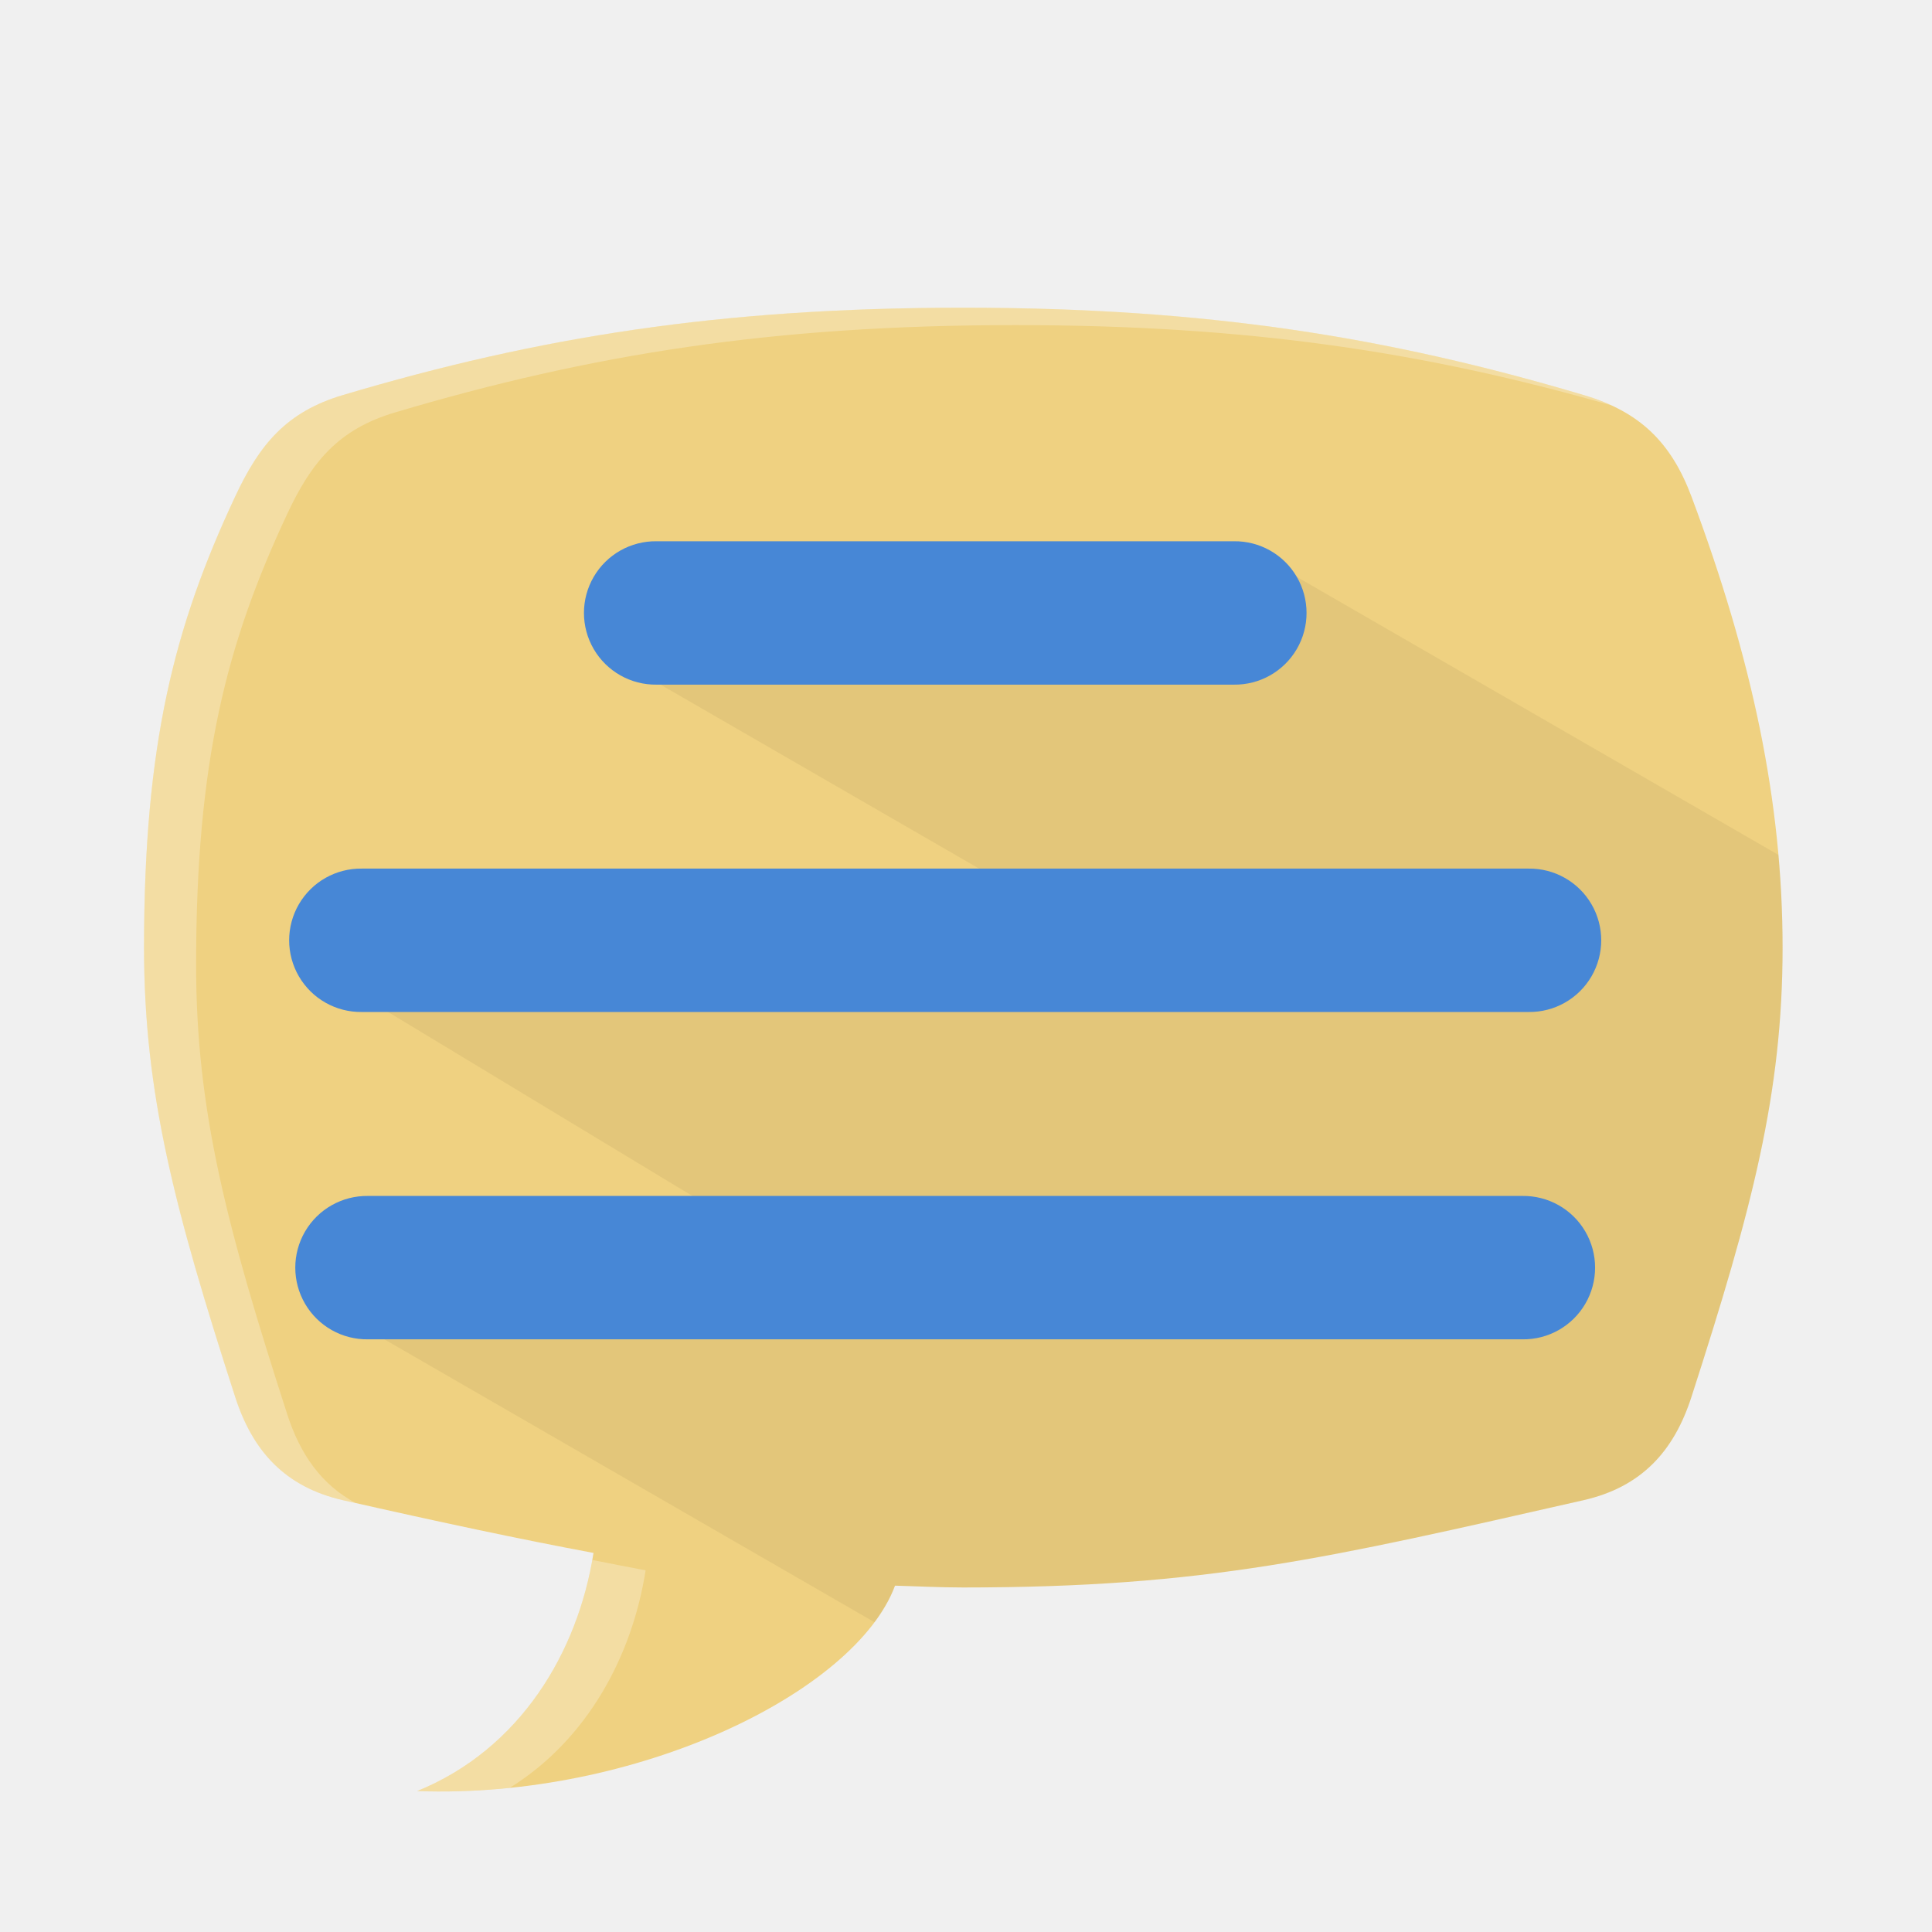
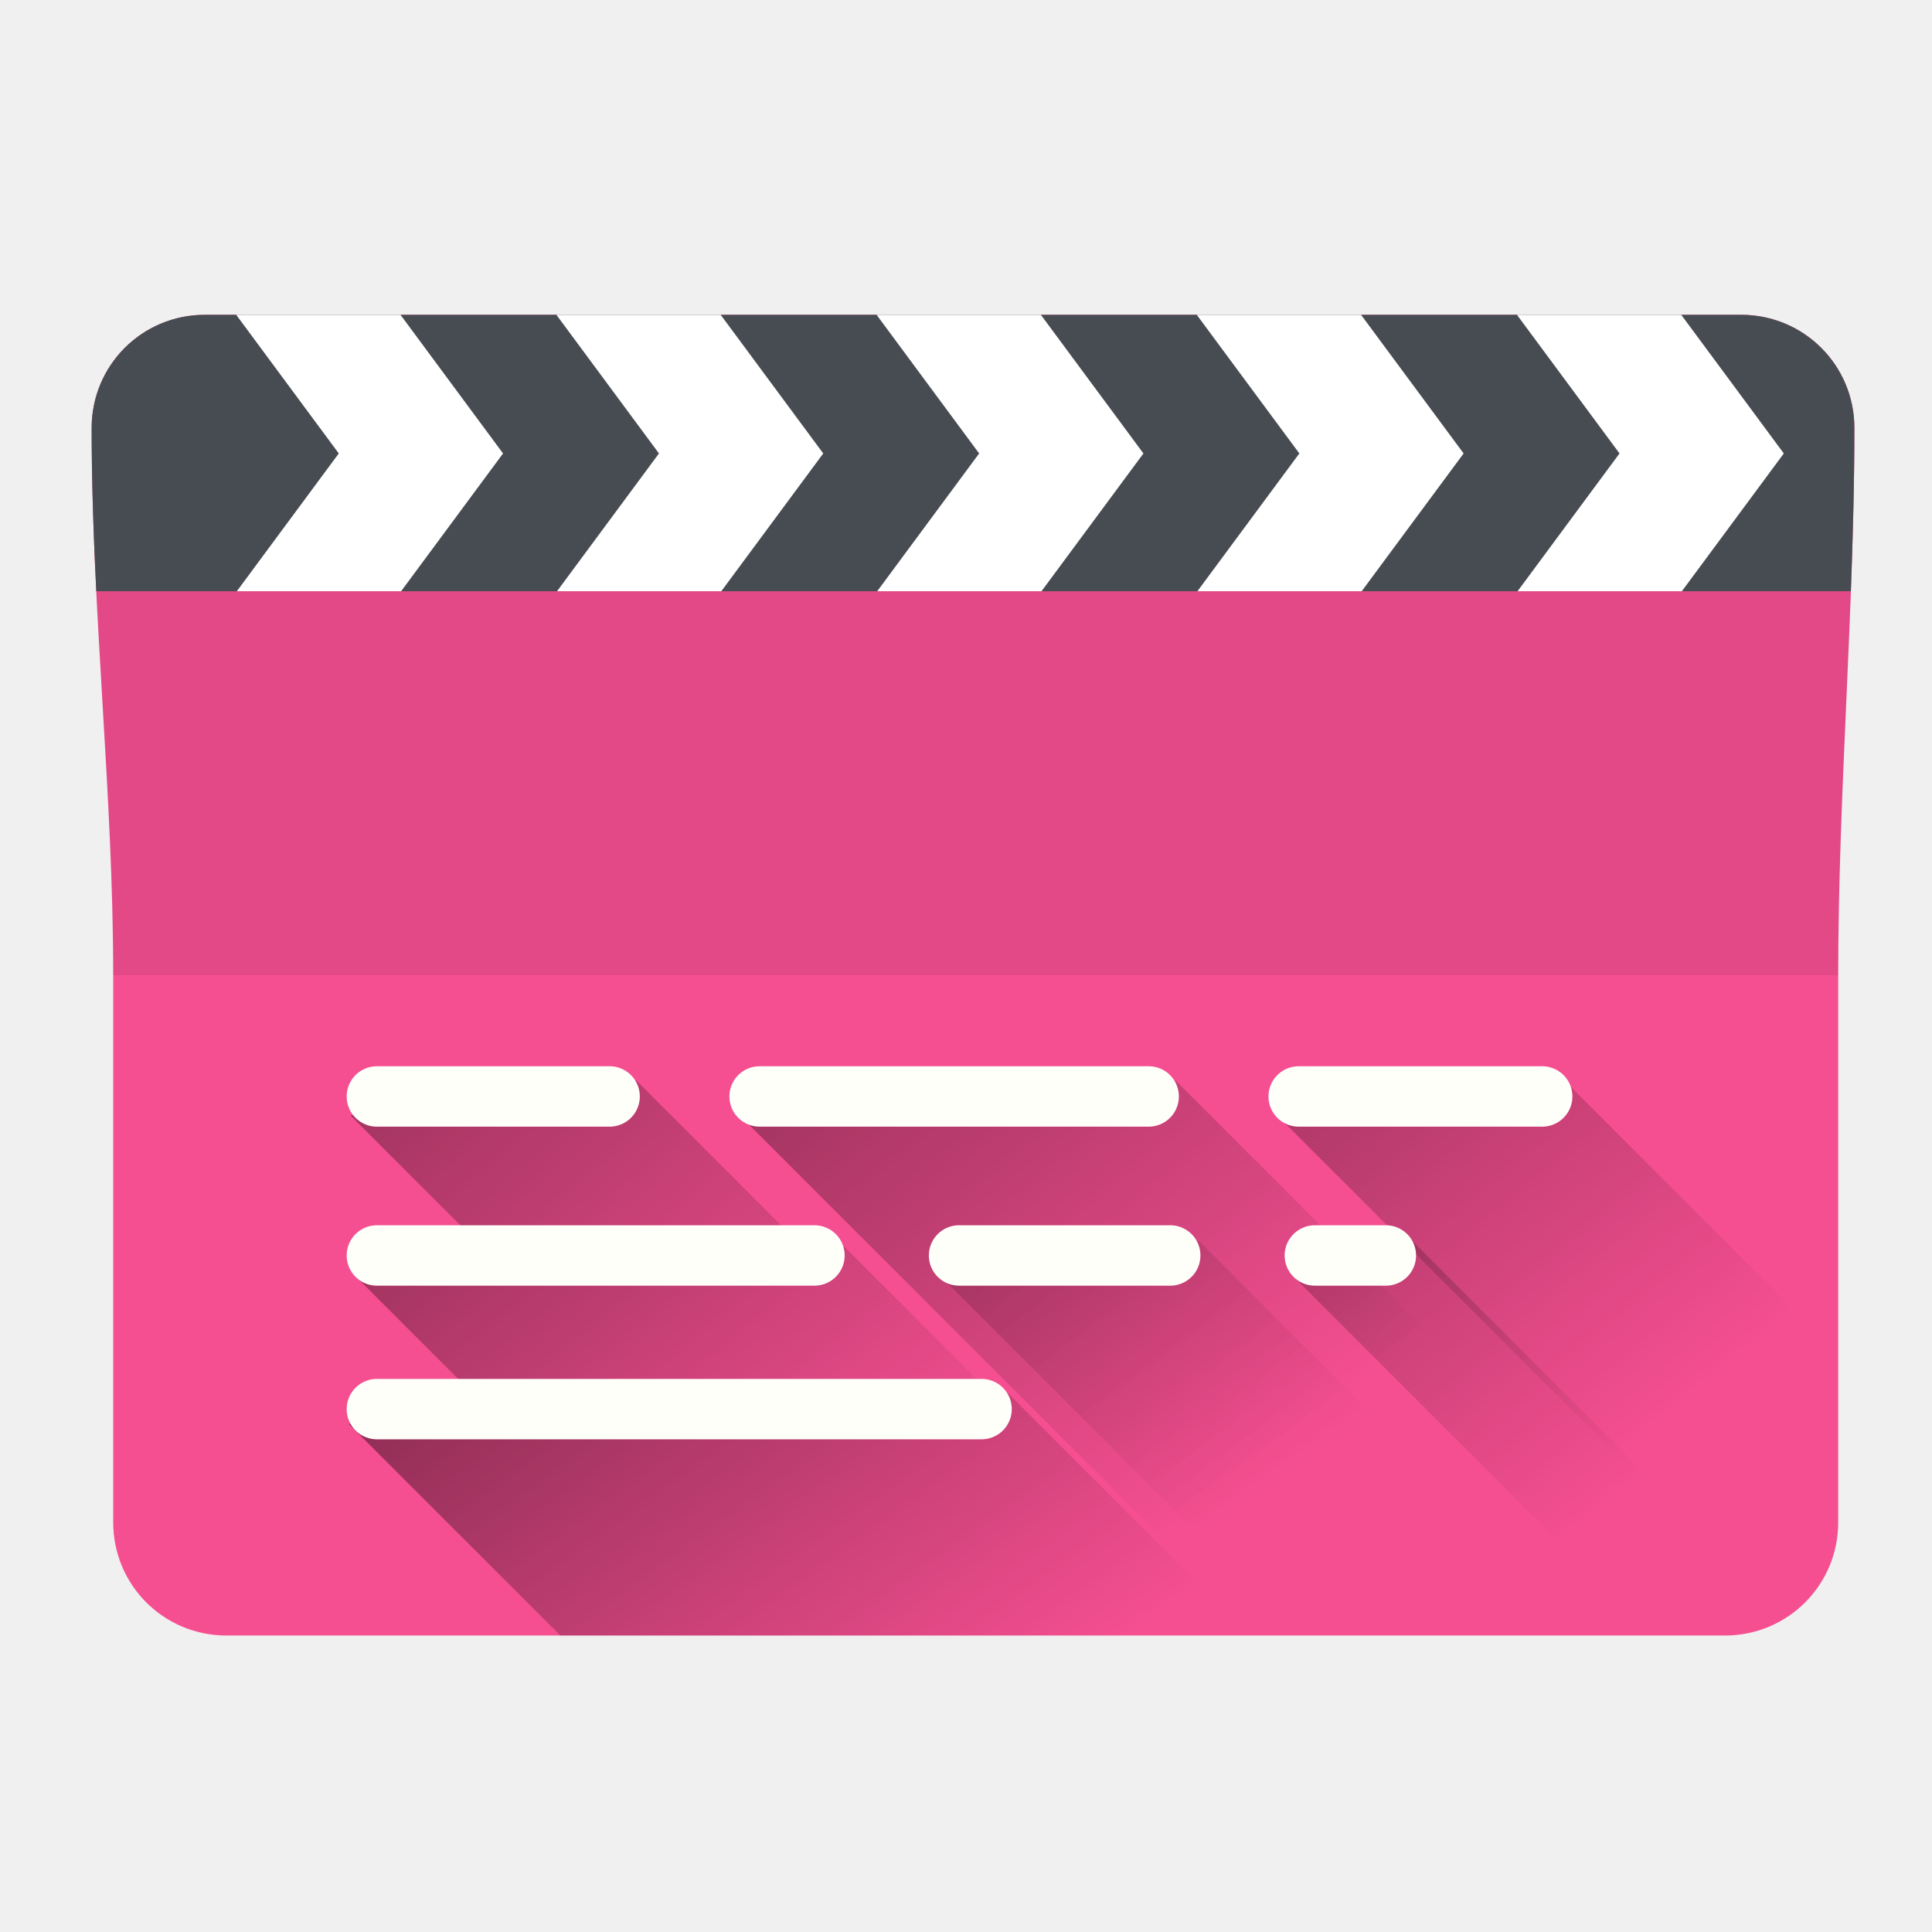
- <svg xmlns="http://www.w3.org/2000/svg" viewBox="0 0 512 512" id="svg2" version="1.1" width="100%" height="100%">
+ <svg xmlns="http://www.w3.org/2000/svg" xmlns:xlink="http://www.w3.org/1999/xlink" width="512" height="512" id="svg2" version="1.1">
  <defs id="defs4">
-     <linearGradient id="linearGradient3764" x1="1" x2="47" gradientUnits="userSpaceOnUse" gradientTransform="matrix(0,-1,1,0,-1.5e-6,48)">
-       <stop style="stop-color:#622a5f;stop-opacity:1" id="stop7" />
-       <stop offset="1" style="stop-color:#70306c;stop-opacity:1" id="stop9" />
+     <linearGradient id="linearGradient903">
+       <stop style="stop-color:#000000;stop-opacity:1;" offset="0" id="stop899" />
+       <stop style="stop-color:#000000;stop-opacity:0;" offset="1" id="stop901" />
    </linearGradient>
-     <clipPath clipPathUnits="userSpaceOnUse" id="clipPath3790">
-       <path id="path3792" d="M 24,11.5 C 20,11.5 17.008,12 13.781,13 12.844,13.289 12.402,13.852 12,14.75 11,16.977 10.5,19 10.5,22.5 c 0,2.5 0.5,4.489 1.5,7.719 0.289,0.938 0.824,1.554 1.781,1.781 1.64,0.388 2.91,0.669 4.125,0.906 C 17.65,34.615 16.698,36.28 15,37 18.621,37.138 22.222,35.301 22.875,33.469 23.239,33.479 23.6,33.5 24,33.5 28,33.5 29.992,33 34.219,32 35.176,31.773 35.711,31.157 36,30.219 37,26.989 37.5,25 37.5,22.5 37.5,20 37,17.539 36,14.75 35.668,13.825 35.157,13.289 34.219,13 30.992,12 28,11.5 24,11.5 z" style="fill:#75bfe9;fill-opacity:1;fill-rule:nonzero;stroke:none" />
+     <linearGradient id="linearGradient3889">
+       <stop style="stop-color:#000000;stop-opacity:1;" offset="0" id="stop3891" />
+       <stop style="stop-color:#000000;stop-opacity:0;" offset="1" id="stop3893" />
+     </linearGradient>
+     <linearGradient id="linearGradient3783">
+       <stop style="stop-color:#000000;stop-opacity:1;" offset="0" id="stop3785" />
+       <stop style="stop-color:#fb5549;stop-opacity:0;" offset="1" id="stop3787" />
+     </linearGradient>
+     <linearGradient xlink:href="#linearGradient3783" id="linearGradient3789" x1="-3045.61" y1="379.882" x2="-1068.817" y2="1369.831" gradientUnits="userSpaceOnUse" />
+     <clipPath clipPathUnits="userSpaceOnUse" id="clipPath3793">
+       <path d="m -937.143,872.362 a 762.857,762.857 0 1 1 -1525.714,0 762.857,762.857 0 1 1 1525.714,0 z" id="path3795" style="fill:#fb5549;fill-opacity:1;fill-rule:evenodd;stroke:none" />
+     </clipPath>
+     <linearGradient xlink:href="#linearGradient3783" id="linearGradient3821" gradientUnits="userSpaceOnUse" x1="-3045.61" y1="379.882" x2="-1068.817" y2="1369.831" />
+     <clipPath clipPathUnits="userSpaceOnUse" id="clipPath3899">
+       <path id="path3901" d="m 54.286,83.429 407.143,0 c 16.62,0 30,13.38 30,30 0,48.333 -4.286,96.667 -4.286,145 l 0,145 c 0,16.62 -13.38,30 -30,30 l -397.143,0 c -16.62,0 -30,-13.38 -30,-30 l 0,-145 c 0,-48.333 -5.714,-96.667 -5.714,-145 0,-16.62 13.38,-30 30,-30 z" style="color:#000000;fill:#1cc1c1;fill-opacity:1;fill-rule:evenodd;stroke:none;stroke-width:46.6;marker:none;visibility:visible;display:inline;overflow:visible;enable-background:accumulate" />
+     </clipPath>
+     <clipPath clipPathUnits="userSpaceOnUse" id="clipPath4230">
+       <path id="path4232" d="m 54.286,623.791 407.143,0 c 16.62,0 30,13.38 30,30 0,48.333 -4.286,96.667 -4.286,145 l 0,145 c 0,16.62 -13.38,30 -30,30 l -397.143,0 c -16.62,0 -30,-13.38 -30,-30 l 0,-145 c 0,-48.333 -5.714,-96.667 -5.714,-145 0,-16.62 13.38,-30 30,-30 z" style="color:#000000;display:inline;overflow:visible;visibility:visible;fill:#708299;fill-opacity:1;fill-rule:evenodd;stroke:none;stroke-width:46.6;marker:none;enable-background:accumulate" />
+     </clipPath>
+     <linearGradient xlink:href="#linearGradient903" id="linearGradient905" x1="25.514" y1="697.042" x2="259.643" y2="1022.719" gradientUnits="userSpaceOnUse" />
+     <linearGradient xlink:href="#linearGradient903" id="linearGradient907" x1="147.541" y1="623.79" x2="424.009" y2="961.55" gradientUnits="userSpaceOnUse" />
+     <linearGradient xlink:href="#linearGradient903" id="linearGradient909" x1="106.135" y1="623.79" x2="338.315" y2="953.996" gradientUnits="userSpaceOnUse" />
+     <linearGradient xlink:href="#linearGradient903" id="linearGradient911" x1="-18.18" y1="633.476" x2="242.942" y2="960.312" gradientUnits="userSpaceOnUse" />
+     <linearGradient xlink:href="#linearGradient903" id="linearGradient913" x1="162.129" y1="579.863" x2="449.518" y2="930.386" gradientUnits="userSpaceOnUse" />
+     <linearGradient xlink:href="#linearGradient903" id="linearGradient915" x1="38.891" y1="569.383" x2="341.179" y2="943.139" gradientUnits="userSpaceOnUse" />
+     <linearGradient xlink:href="#linearGradient903" id="linearGradient917" x1="-87.178" y1="581.608" x2="234.016" y2="944.02" gradientUnits="userSpaceOnUse" />
+     <clipPath clipPathUnits="userSpaceOnUse" id="clipPath951">
+       <path id="path953" d="M 54.286,643.791 H 461.429 c 16.62,0 30,13.38 30,30 0,48.333 -4.286,96.667 -4.286,145 v 145 c 0,16.62 -13.38,30 -30,30 H 60 c -16.62,0 -30,-13.38 -30,-30 v -145 c 0,-48.333 -5.714,-96.667 -5.714,-145 0,-16.62 13.38,-30 30,-30 z" style="color:#000000;display:inline;overflow:visible;visibility:visible;fill:#f54f91;fill-opacity:1;fill-rule:evenodd;stroke:none;stroke-width:46.6;marker:none;enable-background:accumulate" />
    </clipPath>
  </defs>
-   <path style="fill:#efd181;fill-opacity:1;fill-rule:nonzero;stroke:none" d="m 255.286,81.546 c -64.331,0 -112.446,7.708 -164.345,23.124 -15.069,4.455 -22.182,13.134 -28.647,26.978 -16.083,34.331 -24.124,65.518 -24.124,119.474 0,38.54 8.041,69.198 24.124,118.992 4.648,14.46 13.256,23.96 28.647,27.46 26.375,5.981 46.803,10.31 66.341,13.971 -4.128,26.337 -19.438,52.013 -46.74,63.109 58.24,2.121 116.145,-26.186 126.651,-54.438 5.856,0.154 11.659,0.482 18.093,0.482 64.331,0 96.363,-7.708 164.345,-23.124 15.391,-3.499 23.999,-12.999 28.647,-27.46 16.083,-49.794 24.124,-80.452 24.124,-118.992 0,-38.54 -8.041,-76.479 -24.124,-119.474 C 442.938,117.389 434.716,109.126 419.631,104.671 367.732,89.255 319.616,81.547 255.286,81.547 z" id="path29" />
-   <path style="fill:#000000;stroke:none;stroke-width:1px;stroke-linecap:butt;stroke-linejoin:miter;stroke-opacity:1;fill-opacity:0.053" d="M 335.969 148.438 L 165.688 176.031 L 276.625 240.094 L 87.438 258.875 L 211.344 333.781 L 85.125 345.281 L 231.75 429.906 C 234.139 426.704 235.98 423.466 237.188 420.219 C 243.044 420.373 248.847 420.688 255.281 420.688 C 319.612 420.688 351.643 412.979 419.625 397.562 C 435.016 394.063 443.633 384.585 448.281 370.125 C 464.364 320.331 472.406 289.665 472.406 251.125 C 472.406 242.929 472.04 234.758 471.312 226.562 L 335.969 148.438 z " id="path3785" />
-   <path style="font-size:medium;font-style:normal;font-variant:normal;font-weight:normal;font-stretch:normal;text-indent:0;text-align:start;text-decoration:none;line-height:normal;letter-spacing:normal;word-spacing:normal;text-transform:none;direction:ltr;block-progression:tb;writing-mode:lr-tb;text-anchor:start;baseline-shift:baseline;color:#000000;fill:#4787d6;fill-opacity:1;stroke:none;stroke-width:38;marker:none;visibility:visible;display:inline;overflow:visible;enable-background:accumulate;font-family:Sans;-inkscape-font-specification:Sans" d="m 174.031,143.438 a 19.002,19.002 0 1 0 0,38 l 152.938,0 a 19.002,19.002 0 1 0 0,-38 l -152.938,0 z" id="path3762" />
-   <path style="font-size:medium;font-style:normal;font-variant:normal;font-weight:normal;font-stretch:normal;text-indent:0;text-align:start;text-decoration:none;line-height:normal;letter-spacing:normal;word-spacing:normal;text-transform:none;direction:ltr;block-progression:tb;writing-mode:lr-tb;text-anchor:start;baseline-shift:baseline;color:#000000;fill:#4787d6;fill-opacity:1;stroke:none;stroke-width:38;marker:none;visibility:visible;display:inline;overflow:visible;enable-background:accumulate;font-family:Sans;-inkscape-font-specification:Sans" d="m 95.906,230.188 a 19.002,19.002 0 1 0 0,38 l 309.156,0 a 19.002,19.002 0 1 0 0,-38 l -309.156,0 z" id="path3764" />
-   <path style="font-size:medium;font-style:normal;font-variant:normal;font-weight:normal;font-stretch:normal;text-indent:0;text-align:start;text-decoration:none;line-height:normal;letter-spacing:normal;word-spacing:normal;text-transform:none;direction:ltr;block-progression:tb;writing-mode:lr-tb;text-anchor:start;baseline-shift:baseline;color:#000000;fill:#4787d6;fill-opacity:1;stroke:none;stroke-width:38;marker:none;visibility:visible;display:inline;overflow:visible;enable-background:accumulate;font-family:Sans;-inkscape-font-specification:Sans" d="m 97.531,316.938 a 19.002,19.002 0 1 0 0,38 l 305.906,0 a 19.002,19.002 0 1 0 0,-38 l -305.906,0 z" id="path3766" />
-   <path style="fill:#ffffff;fill-opacity:0.267;fill-rule:nonzero;stroke:none" d="M 255.281 81.531 C 190.951 81.531 142.836 89.24 90.938 104.656 C 75.868 109.111 68.746 117.813 62.281 131.656 C 46.199 165.988 38.156 197.169 38.156 251.125 C 38.156 289.665 46.199 320.332 62.281 370.125 C 66.929 384.585 75.546 394.063 90.938 397.562 C 92.08 397.822 93.067 398.028 94.188 398.281 C 85.208 393.44 79.546 385.46 76.094 374.719 C 60.011 324.925 51.969 294.259 51.969 255.719 C 51.969 201.763 60.011 170.581 76.094 136.25 C 82.559 122.406 89.681 113.736 104.75 109.281 C 156.649 93.865 204.763 86.156 269.094 86.156 C 330.74 86.156 377.505 93.25 426.969 107.406 C 424.714 106.372 422.285 105.442 419.625 104.656 C 367.726 89.24 319.612 81.531 255.281 81.531 z M 156.969 413.406 C 152.42 439.079 137.186 463.823 110.531 474.656 C 118.758 474.956 126.982 474.641 135.062 473.812 C 155.704 460.999 167.541 438.827 171.094 416.156 C 166.465 415.289 161.764 414.361 156.969 413.406 z " id="path3780" />
+   <g id="layer1" transform="translate(0,-540.3622)">
+     <path style="color:#000000;fill:#f54f91;fill-opacity:1;fill-rule:evenodd;stroke:none;stroke-width:46.6;marker:none;visibility:visible;display:inline;overflow:visible;enable-background:accumulate" d="m 54.286,83.429 407.143,0 c 16.62,0 30,13.38 30,30 0,48.333 -4.286,96.667 -4.286,145 l 0,145 c 0,16.62 -13.38,30 -30,30 l -397.143,0 c -16.62,0 -30,-13.38 -30,-30 l 0,-145 c 0,-48.333 -5.714,-96.667 -5.714,-145 0,-16.62 13.38,-30 30,-30 z" id="rect3859" transform="translate(0,540.3622)" />
+     <path transform="translate(0,540.3622)" id="path3881" d="m 54.286,83.429 407.143,0 c 16.62,0 30,13.38 30,30 0,48.333 -4.286,96.667 -4.286,145 l -457.143,0 c 0,-48.333 -5.714,-96.667 -5.714,-145 0,-16.62 13.38,-30 30,-30 z" style="color:#000000;fill:#000000;fill-opacity:0.075;fill-rule:evenodd;stroke:none;stroke-width:46.6;marker:none;visibility:visible;display:inline;overflow:visible;enable-background:accumulate" />
+     <path style="fill:#474c52;fill-rule:evenodd;stroke:none;stroke-width:1px;stroke-linecap:butt;stroke-linejoin:miter;stroke-opacity:1;fill-opacity:1" d="M 54.285 83.428 C 37.665 83.428 24.285 96.808 24.285 113.428 C 24.285 127.845 24.8 142.262 25.514 156.68 L 490.492 156.68 C 491.027 142.262 491.428 127.845 491.428 113.428 C 491.428 96.808 478.048 83.428 461.428 83.428 L 54.285 83.428 z " transform="translate(0,540.3622)" id="path4172" />
+     <path style="color:#000000;font-style:normal;font-variant:normal;font-weight:normal;font-stretch:normal;font-size:medium;line-height:normal;font-family:sans-serif;text-indent:0;text-align:start;text-decoration:none;text-decoration-line:none;text-decoration-style:solid;text-decoration-color:#000000;letter-spacing:normal;word-spacing:normal;text-transform:none;direction:ltr;block-progression:tb;writing-mode:lr-tb;baseline-shift:baseline;text-anchor:start;white-space:normal;clip-rule:nonzero;display:inline;overflow:visible;visibility:visible;opacity:1;isolation:auto;mix-blend-mode:normal;color-interpolation:sRGB;color-interpolation-filters:linearRGB;solid-color:#000000;solid-opacity:1;fill:#ffffff;fill-opacity:1;fill-rule:evenodd;stroke:none;stroke-width:35;stroke-linecap:butt;stroke-linejoin:miter;stroke-miterlimit:4;stroke-dasharray:none;stroke-dashoffset:0;stroke-opacity:1;color-rendering:auto;image-rendering:auto;shape-rendering:auto;text-rendering:auto;enable-background:accumulate" d="M 62.688 83.428 L 62.629 83.471 L 89.777 120.168 L 62.766 156.68 L 106.303 156.68 L 133.312 120.168 L 106.135 83.428 L 62.688 83.428 z M 147.541 83.428 L 147.482 83.471 L 174.631 120.168 L 147.619 156.68 L 191.154 156.68 L 218.166 120.168 L 190.986 83.428 L 147.541 83.428 z M 232.395 83.428 L 232.336 83.471 L 259.482 120.168 L 232.473 156.68 L 276.008 156.68 L 303.02 120.168 L 275.84 83.428 L 232.395 83.428 z M 317.246 83.428 L 317.188 83.471 L 344.336 120.168 L 317.324 156.68 L 360.861 156.68 L 387.871 120.168 L 360.693 83.428 L 317.246 83.428 z M 402.1 83.428 L 402.041 83.471 L 429.188 120.168 L 402.178 156.68 L 445.713 156.68 L 472.725 120.168 L 445.545 83.428 L 402.1 83.428 z " transform="translate(0,540.3622)" id="path4151" />
+     <g id="g938" clip-path="url(#clipPath951)" transform="translate(0,-20)">
+       <path id="path871" d="m 130.753,893.83 -37.896,-37.896 75.714,-9.286 44.835,44.835 z" style="fill:url(#linearGradient917);fill-opacity:1;stroke:none;stroke-width:1px;stroke-linecap:butt;stroke-linejoin:miter;stroke-opacity:1" />
+       <path id="path875" d="M 377.545,1037.462 195.465,855.382 311.632,846.796 469.468,1004.633 Z" style="fill:url(#linearGradient915);fill-opacity:1;stroke:none;stroke-width:1px;stroke-linecap:butt;stroke-linejoin:miter;stroke-opacity:1" />
+       <path id="path879" d="M 485.378,1002.865 337.896,855.382 415.678,847.806 542.452,974.58 Z" style="fill:url(#linearGradient913);fill-opacity:1;stroke:none;stroke-width:1px;stroke-linecap:butt;stroke-linejoin:miter;stroke-opacity:1" />
+       <g style="fill:#fffffa;fill-opacity:1" id="g850">
+         <path id="path833" d="m 100,842.934 a 8.001,8.001 0 1 0 0,16 h 61.428 a 8.001,8.001 0 1 0 0,-16 z" style="color:#000000;font-style:normal;font-variant:normal;font-weight:normal;font-stretch:normal;font-size:medium;line-height:normal;font-family:sans-serif;font-variant-ligatures:normal;font-variant-position:normal;font-variant-caps:normal;font-variant-numeric:normal;font-variant-alternates:normal;font-feature-settings:normal;text-indent:0;text-align:start;text-decoration:none;text-decoration-line:none;text-decoration-style:solid;text-decoration-color:#000000;letter-spacing:normal;word-spacing:normal;text-transform:none;writing-mode:lr-tb;direction:ltr;text-orientation:mixed;dominant-baseline:auto;baseline-shift:baseline;text-anchor:start;white-space:normal;shape-padding:0;clip-rule:nonzero;display:inline;overflow:visible;visibility:visible;opacity:1;isolation:auto;mix-blend-mode:normal;color-interpolation:sRGB;color-interpolation-filters:linearRGB;solid-color:#000000;solid-opacity:1;vector-effect:none;fill:#fffffa;fill-opacity:1;fill-rule:nonzero;stroke:none;stroke-width:16;stroke-linecap:round;stroke-linejoin:miter;stroke-miterlimit:4;stroke-dasharray:none;stroke-dashoffset:0;stroke-opacity:1;color-rendering:auto;image-rendering:auto;shape-rendering:auto;text-rendering:auto;enable-background:accumulate" />
+         <path id="path835" d="m 201.428,842.934 a 8.001,8.001 0 1 0 0,16 h 102.857 a 8.001,8.001 0 1 0 0,-16 z" style="color:#000000;font-style:normal;font-variant:normal;font-weight:normal;font-stretch:normal;font-size:medium;line-height:normal;font-family:sans-serif;font-variant-ligatures:normal;font-variant-position:normal;font-variant-caps:normal;font-variant-numeric:normal;font-variant-alternates:normal;font-feature-settings:normal;text-indent:0;text-align:start;text-decoration:none;text-decoration-line:none;text-decoration-style:solid;text-decoration-color:#000000;letter-spacing:normal;word-spacing:normal;text-transform:none;writing-mode:lr-tb;direction:ltr;text-orientation:mixed;dominant-baseline:auto;baseline-shift:baseline;text-anchor:start;white-space:normal;shape-padding:0;clip-rule:nonzero;display:inline;overflow:visible;visibility:visible;opacity:1;isolation:auto;mix-blend-mode:normal;color-interpolation:sRGB;color-interpolation-filters:linearRGB;solid-color:#000000;solid-opacity:1;vector-effect:none;fill:#fffffa;fill-opacity:1;fill-rule:nonzero;stroke:none;stroke-width:16;stroke-linecap:round;stroke-linejoin:miter;stroke-miterlimit:4;stroke-dasharray:none;stroke-dashoffset:0;stroke-opacity:1;color-rendering:auto;image-rendering:auto;shape-rendering:auto;text-rendering:auto;enable-background:accumulate" />
+         <path id="path837" d="m 344.285,842.934 a 8.001,8.001 0 1 0 0,16 h 64.287 a 8.001,8.001 0 1 0 0,-16 z" style="color:#000000;font-style:normal;font-variant:normal;font-weight:normal;font-stretch:normal;font-size:medium;line-height:normal;font-family:sans-serif;font-variant-ligatures:normal;font-variant-position:normal;font-variant-caps:normal;font-variant-numeric:normal;font-variant-alternates:normal;font-feature-settings:normal;text-indent:0;text-align:start;text-decoration:none;text-decoration-line:none;text-decoration-style:solid;text-decoration-color:#000000;letter-spacing:normal;word-spacing:normal;text-transform:none;writing-mode:lr-tb;direction:ltr;text-orientation:mixed;dominant-baseline:auto;baseline-shift:baseline;text-anchor:start;white-space:normal;shape-padding:0;clip-rule:nonzero;display:inline;overflow:visible;visibility:visible;opacity:1;isolation:auto;mix-blend-mode:normal;color-interpolation:sRGB;color-interpolation-filters:linearRGB;solid-color:#000000;solid-opacity:1;vector-effect:none;fill:#fffffa;fill-opacity:1;fill-rule:nonzero;stroke:none;stroke-width:16;stroke-linecap:round;stroke-linejoin:miter;stroke-miterlimit:4;stroke-dasharray:none;stroke-dashoffset:0;stroke-opacity:1;color-rendering:auto;image-rendering:auto;shape-rendering:auto;text-rendering:auto;enable-background:accumulate" />
+       </g>
+       <path id="path883" d="m 129.047,933.417 -35.608,-35.608 130.31,-7.071 37.123,37.123 z" style="fill:url(#linearGradient911);fill-opacity:1;stroke:none;stroke-width:1px;stroke-linecap:butt;stroke-linejoin:miter;stroke-opacity:1" />
+       <path id="path887" d="M 415.173,1064.484 246.982,896.294 317.693,889.223 482.6,1054.13 Z" style="opacity:0.688;fill:url(#linearGradient909);fill-opacity:1;stroke:none;stroke-width:1px;stroke-linecap:butt;stroke-linejoin:miter;stroke-opacity:1" />
+       <path id="path895" d="M 235.871,1081.151 92.429,937.71 267.185,929.629 426.032,1088.475 Z" style="fill:url(#linearGradient905);fill-opacity:1;stroke:none;stroke-width:1px;stroke-linecap:butt;stroke-linejoin:miter;stroke-opacity:1" />
+       <path id="path891" d="m 498.51,1054.382 -156.574,-156.574 31.82,-9.091 145.967,145.967 z" style="fill:url(#linearGradient907);fill-opacity:1;stroke:none;stroke-width:1px;stroke-linecap:butt;stroke-linejoin:miter;stroke-opacity:1" />
+       <g style="fill:#fffffa;fill-opacity:1" transform="translate(-1.42857)" id="g855">
+         <path id="path839" d="m 101.428,885.076 a 8.001,8.001 0 1 0 0,16 h 115.715 a 8.001,8.001 0 1 0 0,-16 z" style="color:#000000;font-style:normal;font-variant:normal;font-weight:normal;font-stretch:normal;font-size:medium;line-height:normal;font-family:sans-serif;font-variant-ligatures:normal;font-variant-position:normal;font-variant-caps:normal;font-variant-numeric:normal;font-variant-alternates:normal;font-feature-settings:normal;text-indent:0;text-align:start;text-decoration:none;text-decoration-line:none;text-decoration-style:solid;text-decoration-color:#000000;letter-spacing:normal;word-spacing:normal;text-transform:none;writing-mode:lr-tb;direction:ltr;text-orientation:mixed;dominant-baseline:auto;baseline-shift:baseline;text-anchor:start;white-space:normal;shape-padding:0;clip-rule:nonzero;display:inline;overflow:visible;visibility:visible;opacity:1;isolation:auto;mix-blend-mode:normal;color-interpolation:sRGB;color-interpolation-filters:linearRGB;solid-color:#000000;solid-opacity:1;vector-effect:none;fill:#fffffa;fill-opacity:1;fill-rule:nonzero;stroke:none;stroke-width:16;stroke-linecap:round;stroke-linejoin:miter;stroke-miterlimit:4;stroke-dasharray:none;stroke-dashoffset:0;stroke-opacity:1;color-rendering:auto;image-rendering:auto;shape-rendering:auto;text-rendering:auto;enable-background:accumulate" />
+         <path id="path841" d="m 255.715,885.076 a 8.001,8.001 0 1 0 0,16 h 55.713 a 8.001,8.001 0 1 0 0,-16 z" style="color:#000000;font-style:normal;font-variant:normal;font-weight:normal;font-stretch:normal;font-size:medium;line-height:normal;font-family:sans-serif;font-variant-ligatures:normal;font-variant-position:normal;font-variant-caps:normal;font-variant-numeric:normal;font-variant-alternates:normal;font-feature-settings:normal;text-indent:0;text-align:start;text-decoration:none;text-decoration-line:none;text-decoration-style:solid;text-decoration-color:#000000;letter-spacing:normal;word-spacing:normal;text-transform:none;writing-mode:lr-tb;direction:ltr;text-orientation:mixed;dominant-baseline:auto;baseline-shift:baseline;text-anchor:start;white-space:normal;shape-padding:0;clip-rule:nonzero;display:inline;overflow:visible;visibility:visible;opacity:1;isolation:auto;mix-blend-mode:normal;color-interpolation:sRGB;color-interpolation-filters:linearRGB;solid-color:#000000;solid-opacity:1;vector-effect:none;fill:#fffffa;fill-opacity:1;fill-rule:nonzero;stroke:none;stroke-width:16;stroke-linecap:round;stroke-linejoin:miter;stroke-miterlimit:4;stroke-dasharray:none;stroke-dashoffset:0;stroke-opacity:1;color-rendering:auto;image-rendering:auto;shape-rendering:auto;text-rendering:auto;enable-background:accumulate" />
+         <path id="path843" d="m 350,885.076 a 8.001,8.001 0 1 0 0,16 h 18.572 a 8.001,8.001 0 1 0 0,-16 z" style="color:#000000;font-style:normal;font-variant:normal;font-weight:normal;font-stretch:normal;font-size:medium;line-height:normal;font-family:sans-serif;font-variant-ligatures:normal;font-variant-position:normal;font-variant-caps:normal;font-variant-numeric:normal;font-variant-alternates:normal;font-feature-settings:normal;text-indent:0;text-align:start;text-decoration:none;text-decoration-line:none;text-decoration-style:solid;text-decoration-color:#000000;letter-spacing:normal;word-spacing:normal;text-transform:none;writing-mode:lr-tb;direction:ltr;text-orientation:mixed;dominant-baseline:auto;baseline-shift:baseline;text-anchor:start;white-space:normal;shape-padding:0;clip-rule:nonzero;display:inline;overflow:visible;visibility:visible;opacity:1;isolation:auto;mix-blend-mode:normal;color-interpolation:sRGB;color-interpolation-filters:linearRGB;solid-color:#000000;solid-opacity:1;vector-effect:none;fill:#fffffa;fill-opacity:1;fill-rule:nonzero;stroke:none;stroke-width:16;stroke-linecap:round;stroke-linejoin:miter;stroke-miterlimit:4;stroke-dasharray:none;stroke-dashoffset:0;stroke-opacity:1;color-rendering:auto;image-rendering:auto;shape-rendering:auto;text-rendering:auto;enable-background:accumulate" />
+       </g>
+       <path id="path845" d="m 100,925.791 a 8.001,8.001 0 1 0 0,16 h 160 a 8.001,8.001 0 1 0 0,-16 z" style="color:#000000;font-style:normal;font-variant:normal;font-weight:normal;font-stretch:normal;font-size:medium;line-height:normal;font-family:sans-serif;font-variant-ligatures:normal;font-variant-position:normal;font-variant-caps:normal;font-variant-numeric:normal;font-variant-alternates:normal;font-feature-settings:normal;text-indent:0;text-align:start;text-decoration:none;text-decoration-line:none;text-decoration-style:solid;text-decoration-color:#000000;letter-spacing:normal;word-spacing:normal;text-transform:none;writing-mode:lr-tb;direction:ltr;text-orientation:mixed;dominant-baseline:auto;baseline-shift:baseline;text-anchor:start;white-space:normal;shape-padding:0;clip-rule:nonzero;display:inline;overflow:visible;visibility:visible;opacity:1;isolation:auto;mix-blend-mode:normal;color-interpolation:sRGB;color-interpolation-filters:linearRGB;solid-color:#000000;solid-opacity:1;vector-effect:none;fill:#fffffa;fill-opacity:1;fill-rule:nonzero;stroke:none;stroke-width:16;stroke-linecap:round;stroke-linejoin:miter;stroke-miterlimit:4;stroke-dasharray:none;stroke-dashoffset:0;stroke-opacity:1;color-rendering:auto;image-rendering:auto;shape-rendering:auto;text-rendering:auto;enable-background:accumulate" />
+     </g>
+   </g>
</svg>
